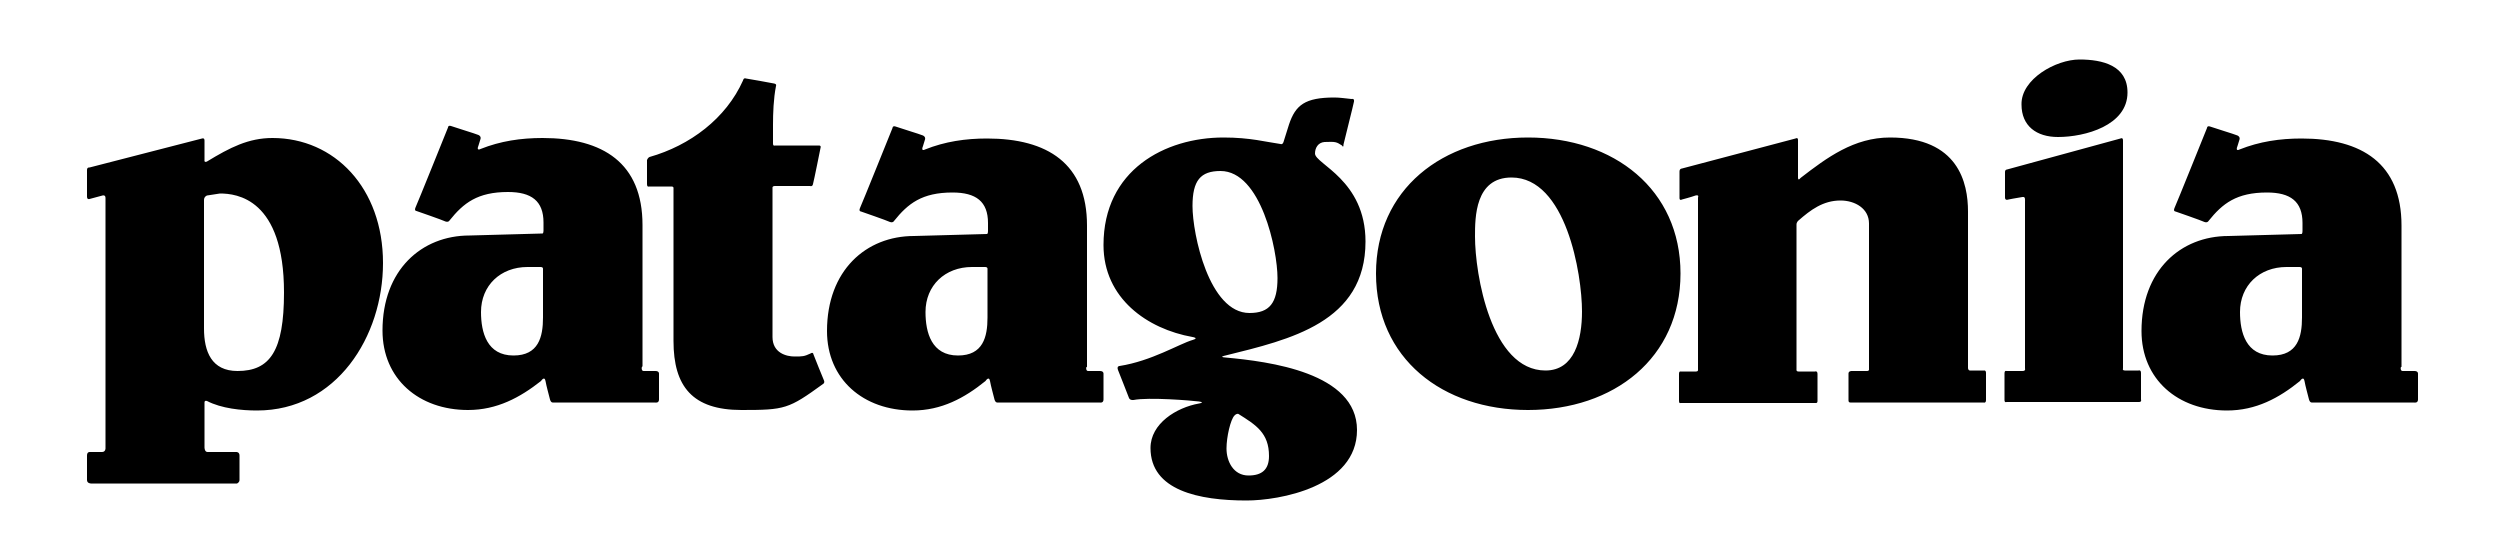
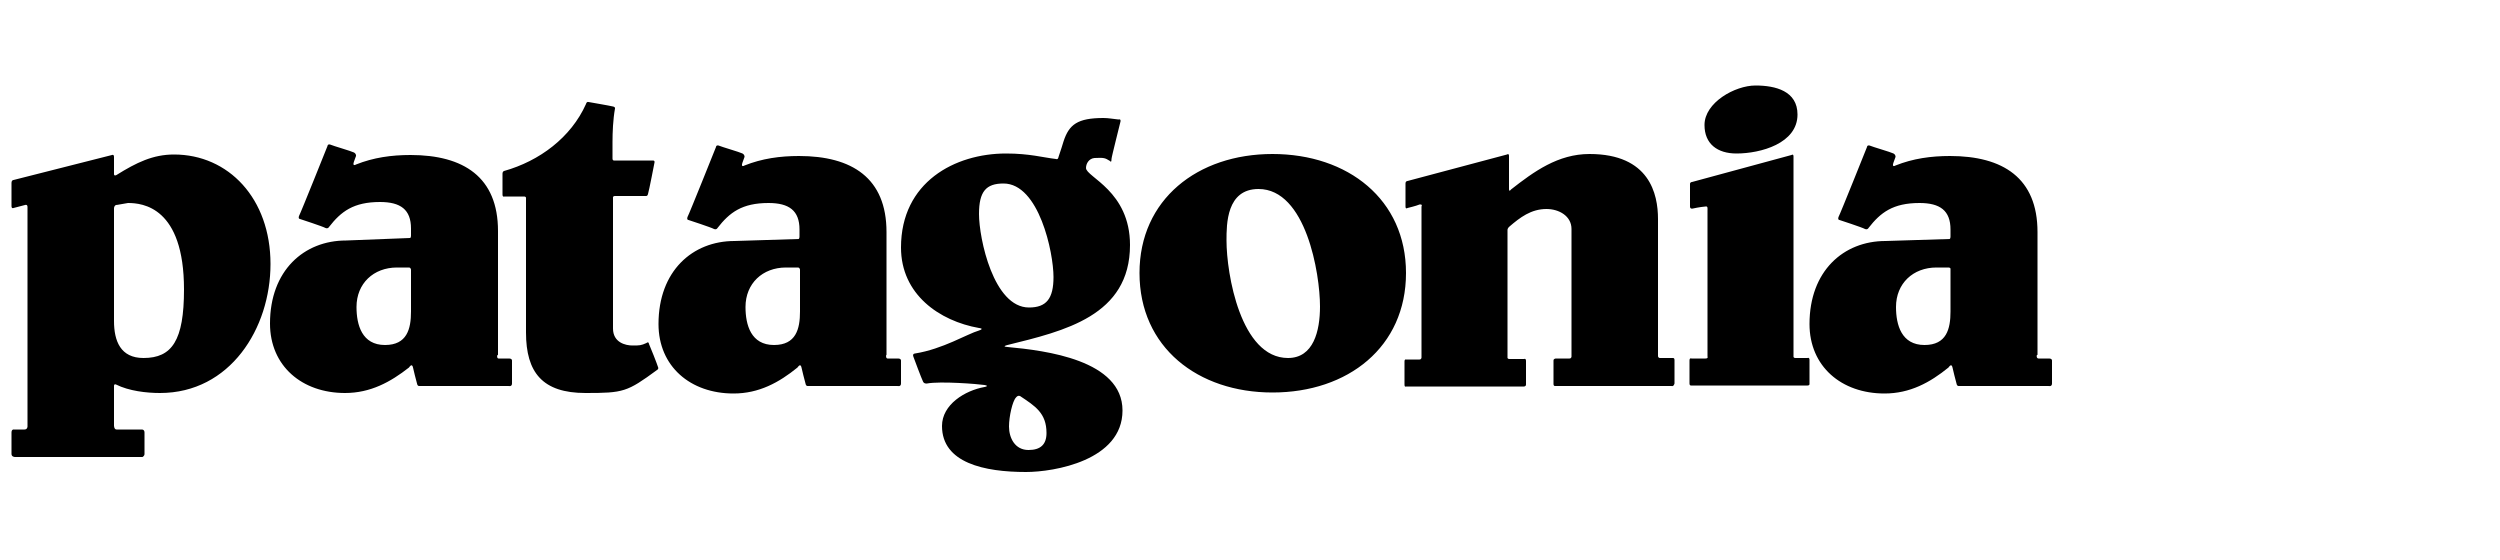
<svg xmlns="http://www.w3.org/2000/svg" viewBox="0 0 500 112">
  <defs />
-   <path d="M41.4 32.3c4.6-2.8 8.3-4.7 13.1-4.7 12.4 0 22.1 10 22.1 25 0 14.7-9.3 29.5-25.2 29.5-3.1 0-7.1-.4-10-1.9 0 0-.5-.2-.5.3v9s0 .9.6.9h5.8s.6 0 .6.7V96c0 .5-.5.7-.5.7H18.2s-.8 0-.8-.7v-4.9c0-.8.6-.7.6-.7h2.4c.7 0 .7-.7.7-.7V39.6c0-.7-.6-.5-.6-.5l-2.6.7s-.5.2-.5-.5V34c0-.6.5-.5.5-.5l22.5-5.8s.5-.2.5.4V32c-.1.6.5.3.5.3m-.6 7.7v25.7c0 4.6 1.5 8.5 6.7 8.5 6.5 0 9.3-4 9.3-15.7 0-18.8-9.5-19.8-12.8-19.8l-2.6.4s-.6.2-.6.9m439.7 34.2h2.4c.8 0 .7.6.7.6v5.1c0 .8-.8.6-.8.6h-20.4s-.4.1-.6-.6c-.3-1.2-.7-2.6-.9-3.7-.2-1.1-.9 0-.9 0-4.2 3.4-8.8 5.9-14.6 5.9-9.8 0-17.1-6.2-17.1-15.9 0-12.1 7.8-19 17.4-19l14.6-.4s.2 0 .2-.6v-1.6c0-4.3-2.4-6.1-7.1-6.1-6.1 0-8.9 2.2-11.7 5.7 0 0-.2.4-.8.2-.6-.3-5.8-2.1-5.8-2.1s-.5 0-.2-.7c.3-.6 6.5-16 6.5-16s0-.5.6-.3c.8.3 4.8 1.5 5.5 1.8.6.3.4.8.4.8s-.2.7-.4 1.3c-.5 1.2.4.7.4.7 4-1.6 8.1-2.2 12.4-2.2 12.1 0 20 5 20 17.4v28.3c-.2-.2-.3.8.2.8m-20.6-20.8h-2.6c-5.4 0-9.3 3.7-9.3 9 0 4.1 1.2 8.7 6.5 8.7 5 0 5.9-3.7 5.9-7.6v-9.6c0-.1.1-.5-.5-.5M268.4 29.1c-1.1-.7-1.2-.8-3.5-.7-1.3.1-1.9 1.2-1.9 2.3 0 2.1 10.1 5.3 10.1 17.6 0 16.2-15.1 19.6-28 22.8 0 0-1.5.3 0 .4 8.7.8 26.3 3 26.3 14.5 0 11.4-15.6 14.1-22.1 14.1-9.5 0-19.2-2-19.2-10.5 0-4.9 5.2-8.1 9.7-8.9 0 0 1.3-.2 0-.4-1.5-.2-10.1-.9-13.1-.3 0 0-.7.1-.9-.4-.3-.7-2-5.2-2.2-5.6-.3-.8.3-.8.3-.8 6.4-1 11.9-4.4 14.6-5.2 1.4-.4 0-.6 0-.6-9-1.6-17.8-7.7-17.8-18.4 0-15 12.3-21.5 24-21.5 5.4 0 8.5.9 11.4 1.3 0 0 .4.2.6-.4.3-.9 1.1-3.5 1.1-3.5 1.3-3.9 3.2-5.4 9.1-5.4 1.1 0 2.3.2 3.4.3 0 0 .6-.2.5.5-.1.6-2 8.1-2.1 8.6 0 .8-.3.2-.3.2m-21.5 54c-.8.8-1.6 4.3-1.6 6.6 0 2.6 1.4 5.4 4.4 5.4 2.7 0 4.1-1.2 4.1-3.9 0-4.6-2.6-6.2-6.1-8.4 0 0-.3-.2-.8.3m-8.4-41.9c0 5.6 3.3 21.4 11.4 21.4 4 0 5.6-2 5.6-7 0-5.6-3.3-21.4-11.4-21.4-4 0-5.6 1.9-5.6 7m-20.9 33h2.4c.8 0 .7.6.7.6v5.1c0 .8-.8.6-.8.6h-20.4s-.4.1-.6-.6c-.3-1.2-.7-2.6-.9-3.7-.2-1.1-.9 0-.9 0-4.2 3.4-8.8 5.9-14.6 5.9-9.8 0-17.1-6.2-17.1-15.9 0-12.1 7.8-19 17.4-19l14.6-.4s.2 0 .2-.6v-1.6c0-4.3-2.4-6.1-7.1-6.1-6.1 0-8.9 2.2-11.7 5.7 0 0-.2.4-.8.2-.6-.3-5.8-2.1-5.8-2.1s-.5 0-.2-.7c.3-.6 6.5-16 6.5-16s0-.5.6-.3c.8.3 4.8 1.5 5.5 1.8.6.3.4.8.4.8s-.2.7-.4 1.3c-.5 1.2.4.7.4.7 4-1.6 8.1-2.2 12.4-2.2 12.1 0 20 5 20 17.4v28.3c-.2-.2-.3.8.2.8M197 53.4h-2.6c-5.4 0-9.3 3.7-9.3 9 0 4.1 1.2 8.7 6.5 8.7 5 0 5.9-3.7 5.9-7.6v-9.6c0-.1.1-.5-.5-.5m218.9-41.5c4.6 0 9.6 1.2 9.6 6.6 0 6.6-8.5 8.9-13.9 8.9-4.3 0-7.3-2.2-7.3-6.5-.1-5.1 6.9-9 11.6-9m8.2 15.8l-22.7 6.2s-.4 0-.4.5v5.1c0 .7.7.4.7.4s1.5-.3 2.8-.5c.6-.1.5.5.5.9v33.4s.2.5-.5.5h-3.2s-.4-.2-.4.5V80c0 .6.4.4.4.4h26.5c.6 0 .4-.5.4-.5v-5.3c0-.7-.5-.5-.5-.5H425c-.6 0-.4-.4-.4-.4V28.1c0-.7-.5-.4-.5-.4m-27.4 52.8h-26.5s-.5.1-.5-.4v-5.4c0-.5.6-.5.6-.5h3.1c.5 0 .4-.4.4-.4V44.7c0-3-2.8-4.6-5.7-4.6-3.5 0-6 1.9-8.4 4 0 0-.4.3-.4.8v29s-.1.4.4.4h3.3s.5-.2.5.5v5.4c0 .5-.4.4-.4.4h-27s-.3.2-.3-.5v-5.3c0-.6.3-.5.3-.5h3.1c.5 0 .4-.4.4-.4V39.5s.3-.6-.5-.4c-.8.3-2.7.8-2.7.8s-.5.3-.5-.3v-5.3c0-.6.5-.6.5-.6l22.7-6s.5-.3.5.3v7.5c0 .8.5.1.5.1 5.3-4.1 10.7-8.1 17.9-8.1 13.7 0 15.6 9.1 15.6 14.8v31.3s0 .5.4.5h2.8s.4-.1.4.5V80c0 .7-.5.5-.5.5M295 47.3c0 7.5 3.2 26.8 14.1 26.8 5.8 0 7.3-6.2 7.3-11.8 0-7.5-3.2-26.8-14.1-26.8-7.3 0-7.3 8-7.3 11.8m-19.8 7.4c0-16.8 13.3-27.2 30.4-27.2 17.2 0 30.5 10.4 30.5 27.2 0 16.9-13.3 27.3-30.5 27.3-17.1 0-30.4-10.3-30.4-27.3M129.9 31.4c8.1-2.3 15.3-7.7 18.7-15.3 0 0 .1-.6.6-.4.6.1 4.7.8 5.6 1 .6.1.4.5.4.5-.5 2.5-.6 5.5-.6 7.7v3.8c0 .6.4.4.4.4h8.8c.5 0 .3.5.3.5s-1.3 6.5-1.5 7.2c-.1.6-.6.4-.6.4h-7c-.6 0-.5.4-.5.4v29.8c0 3.2 2.8 3.9 4.4 3.9 1.6 0 1.9 0 3.2-.6 0 0 .5-.4.6.2.2.5 1.9 4.8 2.1 5.2.2.5-.2.7-.2.7-6.9 5-7.6 5.2-16.3 5.2-9.8 0-13.6-4.7-13.6-13.8V37.7s.1-.4-.4-.4h-4.5s-.4.2-.4-.5V32c.2-.5.5-.6.5-.6m-1.2 42.8h2.4c.8 0 .7.6.7.6v5.1c0 .8-.8.6-.8.6h-20.4s-.4.1-.6-.6c-.3-1.2-.7-2.6-.9-3.7-.2-1.1-.9 0-.9 0-4.2 3.3-8.8 5.8-14.6 5.8-9.8 0-17.1-6.2-17.1-15.9 0-12.1 7.8-19 17.4-19l14.6-.4s.2 0 .2-.6v-1.6c0-4.3-2.4-6.1-7.1-6.1-6.1 0-8.9 2.2-11.7 5.7 0 0-.2.4-.8.2-.6-.3-5.8-2.1-5.8-2.1s-.5 0-.2-.7c.3-.6 6.5-16 6.5-16s0-.5.6-.3c.8.3 4.8 1.5 5.5 1.8.6.3.4.8.4.8s-.2.7-.4 1.3c-.5 1.2.4.7.4.7 4-1.6 8.1-2.2 12.4-2.2 12.1 0 20 5 20 17.4v28.3c-.2-.1-.3.9.2.9m-20.6-20.8h-2.6c-5.4 0-9.3 3.7-9.3 9 0 4.1 1.2 8.7 6.5 8.7 5 0 5.9-3.7 5.9-7.6v-9.6c0-.1.1-.5-.5-.5" />
+   <path d="M23.3 35c4-2.5 7.3-4.1 11.5-4.1 10.9 0 19.3 8.8 19.3 21.9 0 12.9-8.1 25.8-22.1 25.8-2.7 0-6.2-.4-8.8-1.7 0 0-.4-.2-.4.3v7.9s0 .8.5.8h5.1s.5 0 .5.6v4.3c0 .4-.4.6-.4.6H3s-.7 0-.7-.6v-4.3c0-.7.5-.6.5-.6h2.1c.6 0 .6-.6.6-.6V41.4c0-.6-.5-.4-.5-.4l-2.3.6s-.4.2-.4-.4v-4.6c0-.6.4-.6.4-.6l19.7-5s.4-.2.4.4v3.4c0 .5.5.2.5.2m-.5 6.7v22.5c0 4 1.3 7.4 5.9 7.4 5.7 0 8.1-3.5 8.1-13.7 0-16.5-8.3-17.3-11.2-17.3l-2.3.4c0-.1-.5.1-.5.7m384.9 30h2.1c.7 0 .6.5.6.5v4.5c0 .7-.7.5-.7.5h-17.9s-.4.1-.5-.5c-.3-1.1-.6-2.3-.8-3.2-.2-1-.8 0-.8 0-3.7 3-7.7 5.2-12.8 5.2-8.6 0-15-5.4-15-13.9 0-10.6 6.8-16.6 15.2-16.6l12.8-.4s.2 0 .2-.5v-1.4c0-3.8-2.1-5.3-6.2-5.3-5.3 0-7.8 1.9-10.2 5 0 0-.2.4-.7.2-.5-.3-5.1-1.8-5.1-1.8s-.4 0-.2-.6c.3-.5 5.7-14 5.7-14s0-.4.5-.3c.7.3 4.2 1.3 4.8 1.6.5.3.4.7.4.7s-.2.6-.4 1.1c-.4 1.1.4.6.4.6 3.5-1.4 7.1-1.9 10.9-1.9 10.6 0 17.5 4.4 17.5 15.2V71c-.2-.2-.3.7.2.7m-18.1-18.2h-2.3c-4.7 0-8.1 3.2-8.1 7.9 0 3.6 1.1 7.6 5.7 7.6 4.4 0 5.2-3.2 5.2-6.7v-8.4c0-.1.1-.4-.5-.4M222 32.2c-1-.6-1.1-.7-3.1-.6-1.1.1-1.7 1.1-1.7 2 0 1.8 8.8 4.6 8.8 15.4 0 14.2-13.2 17.2-24.5 20 0 0-1.3.3 0 .4 7.6.7 23 2.6 23 12.7 0 10-13.7 12.3-19.3 12.3-8.3 0-16.8-1.8-16.8-9.2 0-4.3 4.6-7.1 8.5-7.8 0 0 1.1-.2 0-.4-1.3-.2-8.8-.8-11.5-.3 0 0-.6.1-.8-.4-.3-.6-1.8-4.6-1.9-4.9-.3-.7.3-.7.3-.7 5.6-.9 10.4-3.9 12.8-4.6 1.2-.4 0-.5 0-.5-7.9-1.4-15.6-6.7-15.6-16.1 0-13.1 10.8-18.8 21-18.8 4.7 0 7.4.8 10 1.1 0 0 .4.2.5-.4.3-.8 1-3.1 1-3.1 1.1-3.4 2.8-4.7 8-4.7 1 0 2 .2 3 .3 0 0 .5-.2.4.4-.1.5-1.8 7.1-1.8 7.5 0 .9-.3.4-.3.4m-18.8 47.3c-.7.7-1.4 3.8-1.4 5.8 0 2.3 1.2 4.7 3.9 4.7 2.4 0 3.6-1.1 3.6-3.4 0-4-2.3-5.4-5.3-7.4-.1 0-.4-.2-.8.3m-7.4-36.7c0 4.9 2.9 18.7 10 18.7 3.5 0 4.9-1.8 4.9-6.1 0-4.9-2.9-18.7-10-18.7-3.5 0-4.9 1.6-4.9 6.1m-18.3 28.9h2.1c.7 0 .6.5.6.5v4.5c0 .7-.7.5-.7.5h-17.9s-.4.1-.5-.5c-.3-1.1-.6-2.3-.8-3.2-.2-1-.8 0-.8 0-3.7 3-7.7 5.2-12.8 5.2-8.6 0-15-5.4-15-13.9 0-10.6 6.8-16.6 15.2-16.6l12.8-.4s.2 0 .2-.5v-1.4c0-3.8-2.1-5.3-6.2-5.3-5.3 0-7.8 1.9-10.2 5 0 0-.2.4-.7.2-.5-.3-5.1-1.8-5.1-1.8s-.4 0-.2-.6c.3-.5 5.7-14 5.7-14s0-.4.5-.3c.7.3 4.2 1.3 4.8 1.6.5.3.4.7.4.7s-.2.6-.4 1.1c-.4 1.1.4.6.4.6 3.5-1.4 7.1-1.9 10.9-1.9 10.6 0 17.5 4.4 17.5 15.2V71c-.1-.2-.2.7.2.7m-18-18.2h-2.3c-4.7 0-8.1 3.2-8.1 7.9 0 3.6 1.1 7.6 5.7 7.6 4.4 0 5.2-3.2 5.2-6.7v-8.4c-.1-.1 0-.4-.5-.4m191.6-36.4c4 0 8.4 1.1 8.4 5.8 0 5.8-7.4 7.8-12.2 7.8-3.8 0-6.4-1.9-6.4-5.7 0-4.5 6.1-7.9 10.2-7.9m7.2 13.9l-19.9 5.4s-.4 0-.4.4v4.5c0 .6.6.4.6.4s1.3-.3 2.5-.4c.5-.1.4.4.4.8v29.2s.2.4-.4.4h-2.8s-.4-.2-.4.4v4.6c0 .5.4.4.4.4h23.2c.5 0 .4-.4.4-.4V72c0-.6-.4-.4-.4-.4h-2.4c-.5 0-.4-.4-.4-.4V31.3c0-.6-.4-.3-.4-.3m-24 46.2h-23.2s-.4.1-.4-.4v-4.7c0-.4.5-.4.5-.4h2.7c.4 0 .4-.4.4-.4V45.8c0-2.6-2.5-4-5-4-3.1 0-5.3 1.7-7.4 3.5 0 0-.4.3-.4.7v25.4s-.1.4.4.4h2.9s.4-.2.4.4v4.7c0 .4-.4.4-.4.4h-23.6s-.3.2-.3-.4v-4.6c0-.5.3-.4.3-.4h2.7c.4 0 .4-.4.4-.4V41.3s.3-.5-.4-.4c-.7.3-2.4.7-2.4.7s-.4.3-.4-.3v-4.6c0-.5.4-.5.4-.5l19.9-5.3s.4-.3.4.3v6.6c0 .7.4.1.4.1 4.6-3.6 9.4-7.1 15.7-7.1 12 0 13.7 8 13.7 13v27.4s0 .4.4.4h2.5s.4-.1.4.4v4.7c-.2.7-.6.5-.6.5m-89-29.1c0 6.6 2.8 23.5 12.3 23.5 5.1 0 6.4-5.4 6.4-10.3 0-6.6-2.8-23.5-12.3-23.5-6.4 0-6.4 7-6.4 10.3m-17.4 6.5c0-14.7 11.6-23.8 26.6-23.8 15.1 0 26.7 9.1 26.7 23.8 0 14.8-11.6 23.9-26.7 23.9-14.9 0-26.6-9-26.6-23.9M100.8 34.2c7.1-2 13.4-6.7 16.4-13.4 0 0 .1-.5.5-.4.5.1 4.1.7 4.9.9.5.1.4.4.4.4-.4 2.2-.5 4.8-.5 6.7v3.3c0 .5.4.4.4.4h7.7c.4 0 .3.4.3.4s-1.1 5.7-1.3 6.3c-.1.5-.5.4-.5.4H123c-.5 0-.4.4-.4.4v26.1c0 2.8 2.5 3.4 3.9 3.4s1.7 0 2.8-.5c0 0 .4-.4.5.2.2.4 1.7 4.2 1.8 4.6.2.4-.2.6-.2.6-6 4.4-6.7 4.6-14.3 4.6-8.6 0-11.9-4.1-11.9-12.1V39.7s.1-.4-.4-.4h-3.9s-.4.2-.4-.4v-4.2c0-.4.3-.5.3-.5m-1.1 37.5h2.1c.7 0 .6.5.6.5v4.5c0 .7-.7.5-.7.5H83.9s-.4.1-.5-.5c-.3-1.1-.6-2.3-.8-3.2-.2-1-.8 0-.8 0-3.7 2.9-7.7 5.1-12.8 5.1-8.6 0-15-5.4-15-13.9 0-10.6 6.8-16.6 15.2-16.6l12.8-.5s.2 0 .2-.5v-1.4c0-3.8-2.1-5.3-6.2-5.3-5.3 0-7.8 1.9-10.2 5 0 0-.2.4-.7.2-.5-.3-5.1-1.8-5.1-1.8s-.4 0-.2-.6c.3-.5 5.7-14 5.7-14s0-.4.5-.3c.7.3 4.2 1.3 4.8 1.6.5.3.4.7.4.7s-.2.6-.4 1.1c-.4 1.1.4.6.4.6 3.5-1.4 7.1-1.9 10.9-1.9 10.6 0 17.5 4.4 17.5 15.2V71c-.2-.2-.3.7.1.7m-18-18.2h-2.3c-4.7 0-8.1 3.2-8.1 7.9 0 3.6 1.1 7.6 5.7 7.6 4.4 0 5.2-3.2 5.2-6.7v-8.4c-.1-.1 0-.4-.5-.4" />
</svg>
